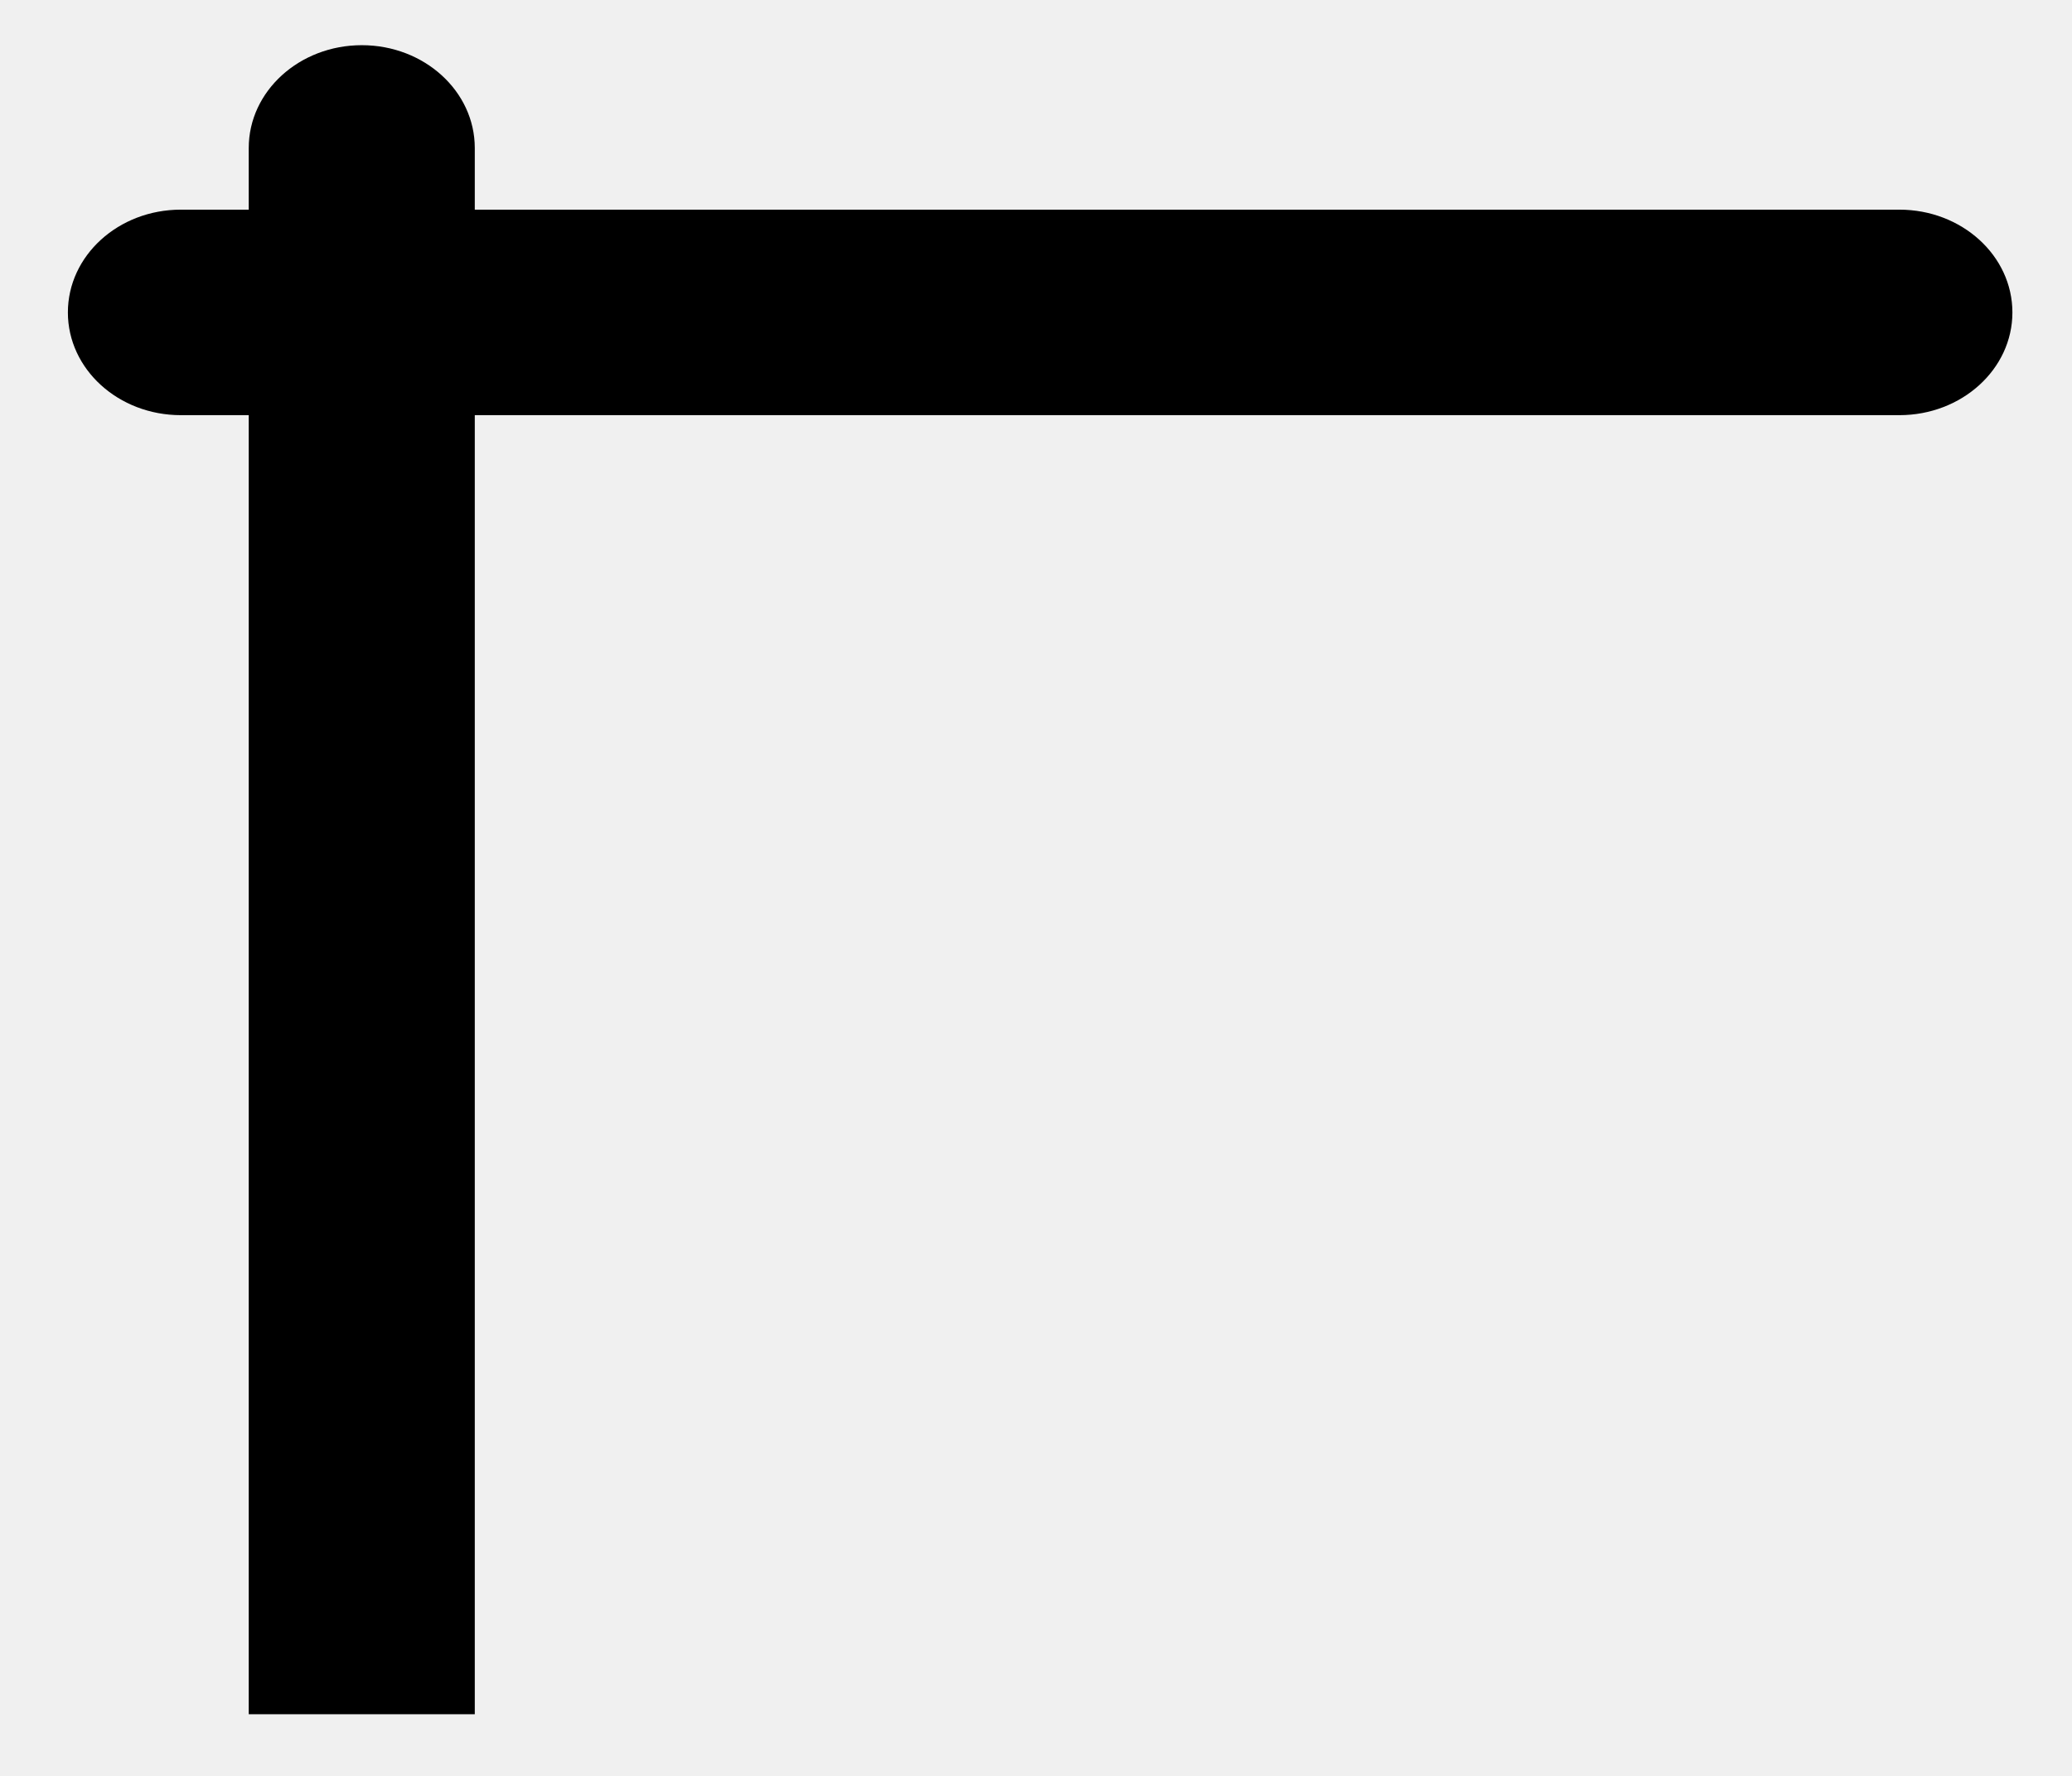
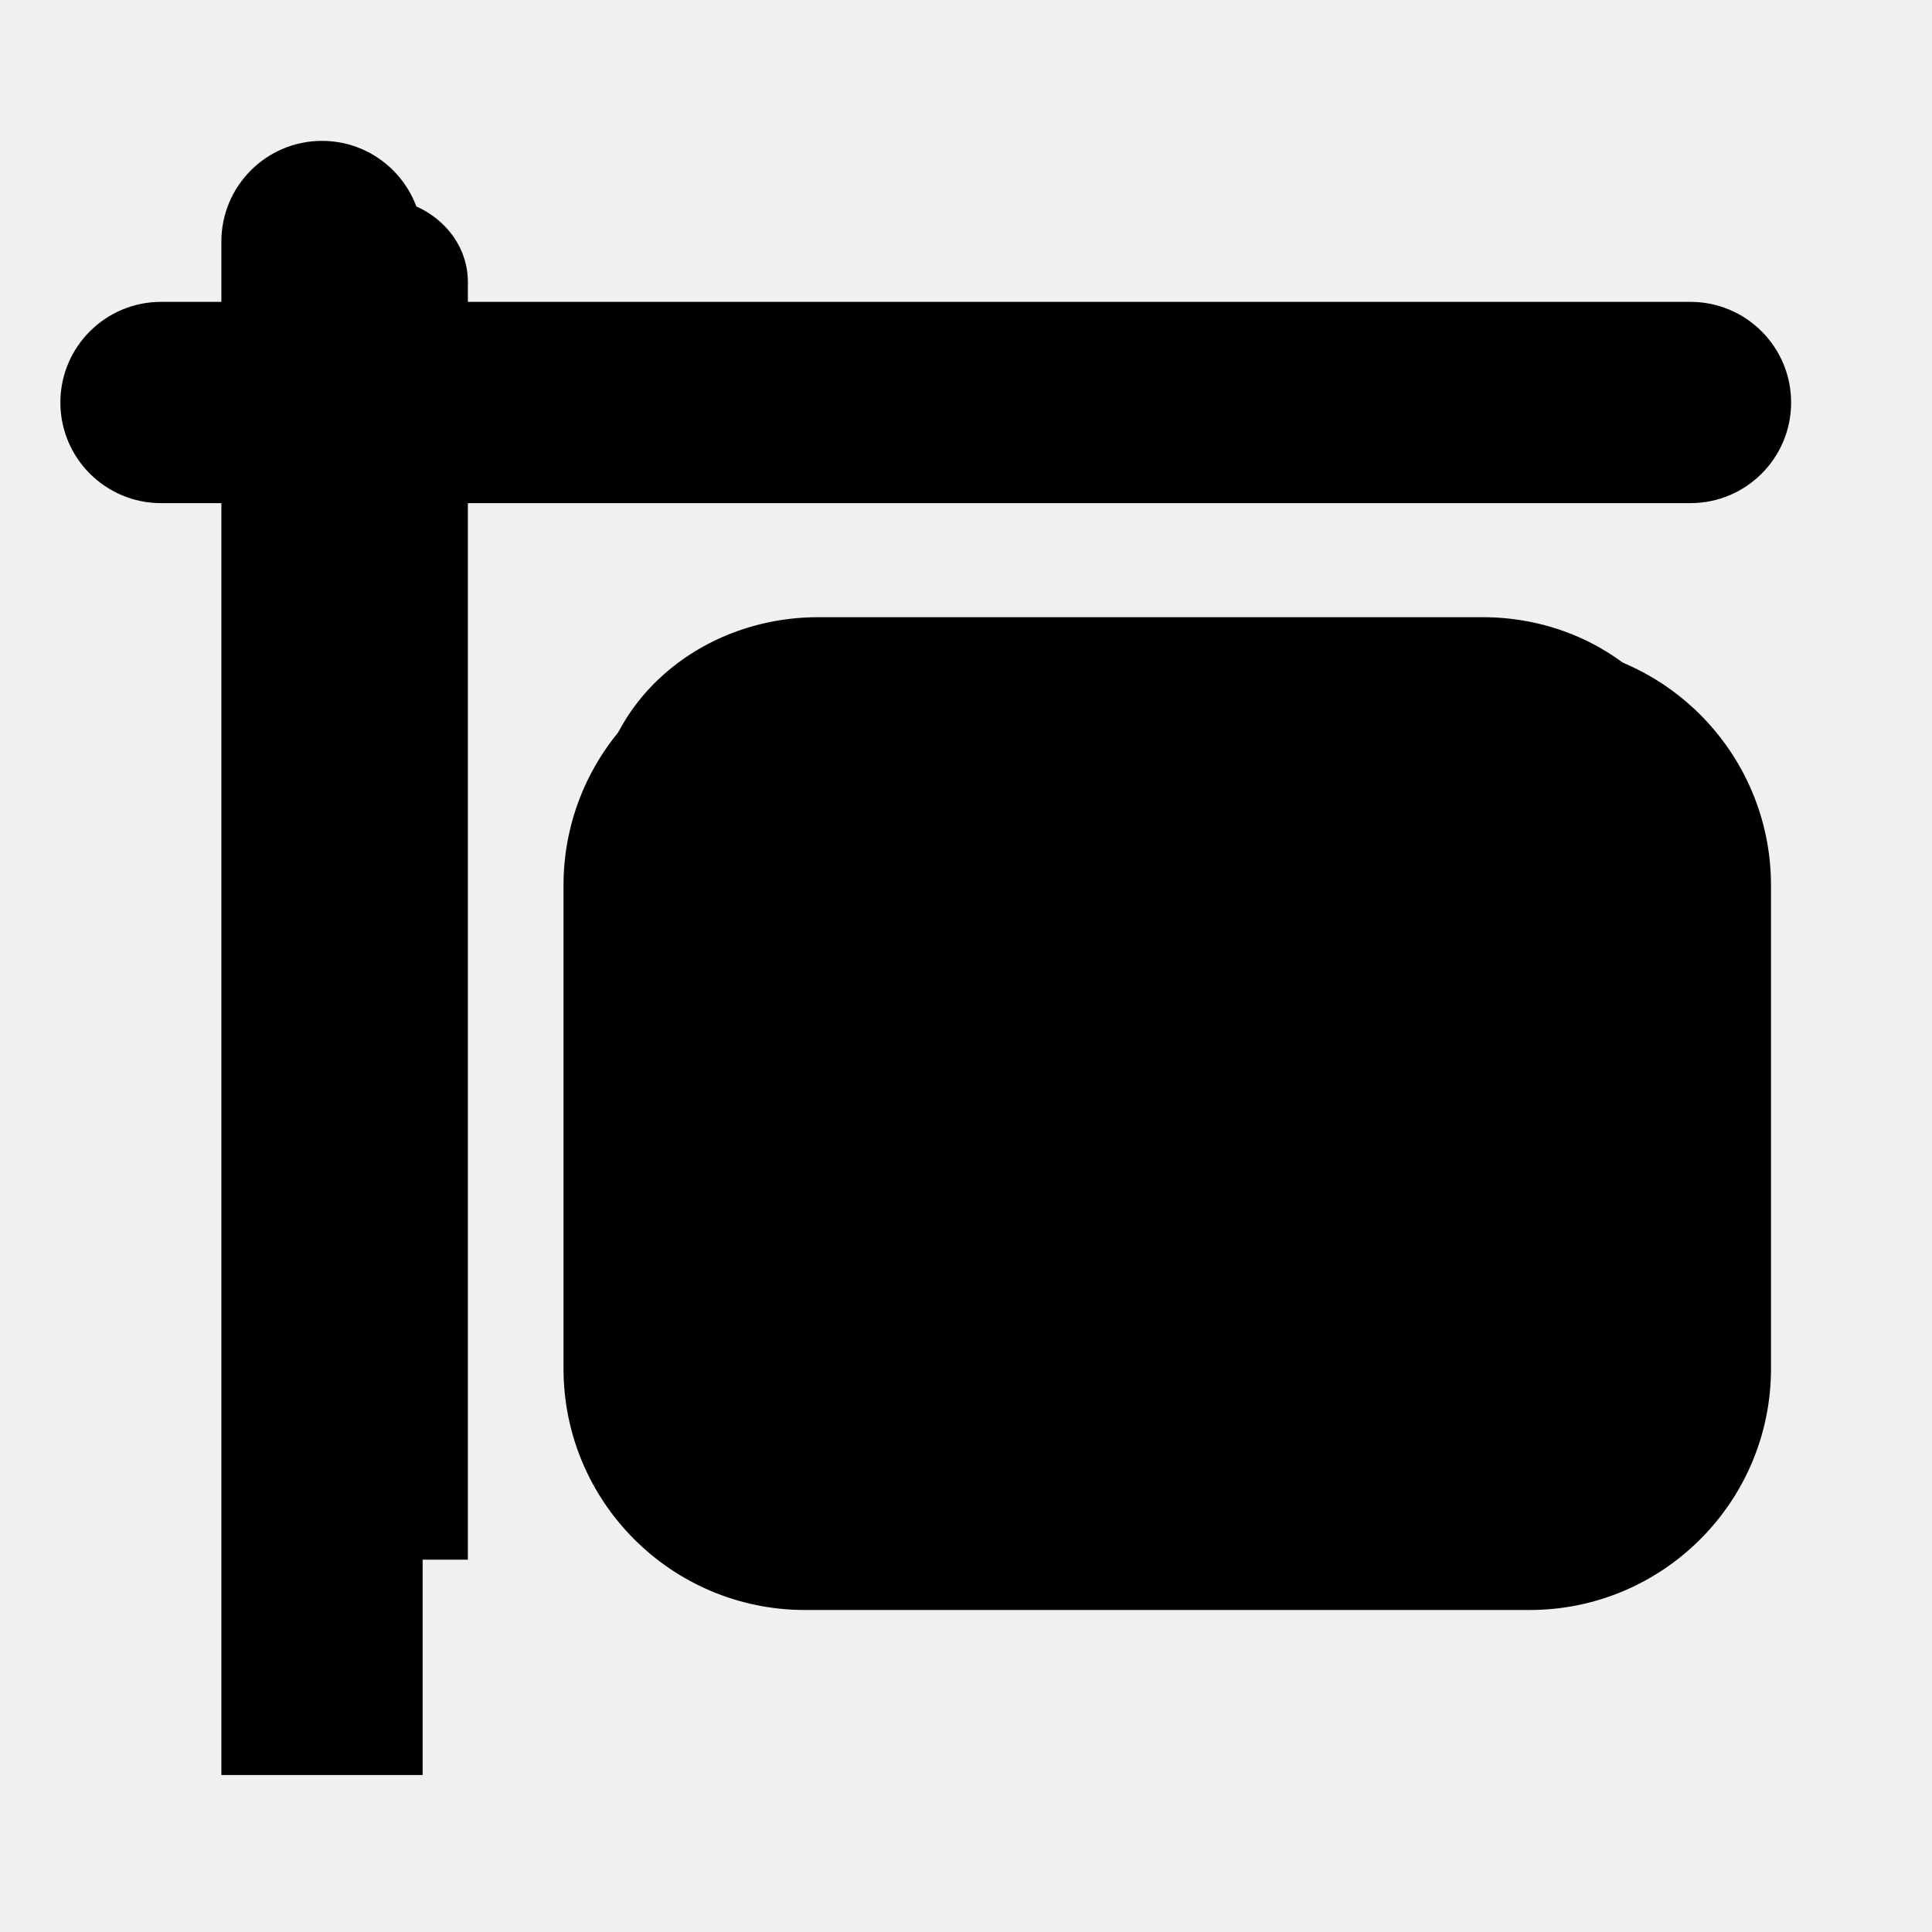
- <svg xmlns="http://www.w3.org/2000/svg" width="21" height="18" viewBox="0 0 21 18" fill="none">
-   <path d="M4.812 1.5C4.812 0.925 4.3 0.458 3.667 0.458C3.034 0.458 2.521 0.925 2.521 1.5V2.125H1.833C1.2 2.125 0.688 2.591 0.688 3.167C0.688 3.742 1.2 4.208 1.833 4.208H2.521V17.375H4.812V4.208H19.25C19.883 4.208 20.396 3.742 20.396 3.167C20.396 2.591 19.883 2.125 19.25 2.125H4.812V1.5Z" fill="black" />
+ <svg xmlns="http://www.w3.org/2000/svg" width="24" height="24" viewBox="0 0 24 24" fill="none">
+   <g clip-path="url(#clip0_0_1)">
+     <path d="M5.25 3C5.25 2.31 4.69 1.75 4 1.75C3.31 1.75 2.75 2.31 2.75 3V3.75H2C1.31 3.75 0.75 4.31 0.75 5C0.75 5.69 1.31 6.25 2 6.25H2.75V22.05H5.25V6.25H21C21.69 6.25 22.25 5.69 22.25 5C22.25 4.31 21.69 3.75 21 3.75H5.25V3Z" fill="black" />
+     <path d="M7 11C7 9.343 8.343 8 10 8H19C20.657 8 22 9.343 22 11V17C22 18.657 20.657 20 19 20H10C8.343 20 7 18.657 7 17V11Z" fill="black" />
+   </g>
+   <path d="M5.812 3.5C5.812 2.925 5.3 2.458 4.667 2.458C4.034 2.458 3.521 2.925 3.521 3.5V4.125H2.833C2.2 4.125 1.688 4.591 1.688 5.167C1.688 5.742 2.2 6.208 2.833 6.208H3.521V19.375H5.812V6.208H20.25C20.883 6.208 21.396 5.742 21.396 5.167C21.396 4.591 20.883 4.125 20.25 4.125H5.812V3.5Z" fill="black" />
+   <path d="M7.417 10.167C7.417 8.786 8.648 7.667 10.167 7.667H18.417C19.936 7.667 21.167 8.786 21.167 10.167V15.167C21.167 16.547 19.936 17.667 18.417 17.667H10.167C8.648 17.667 7.417 16.547 7.417 15.167V10.167Z" fill="black" />
+   <defs>
+     <clipPath id="clip0_0_1">
+       <rect width="24" height="24" fill="white" />
+     </clipPath>
+   </defs>
</svg>
